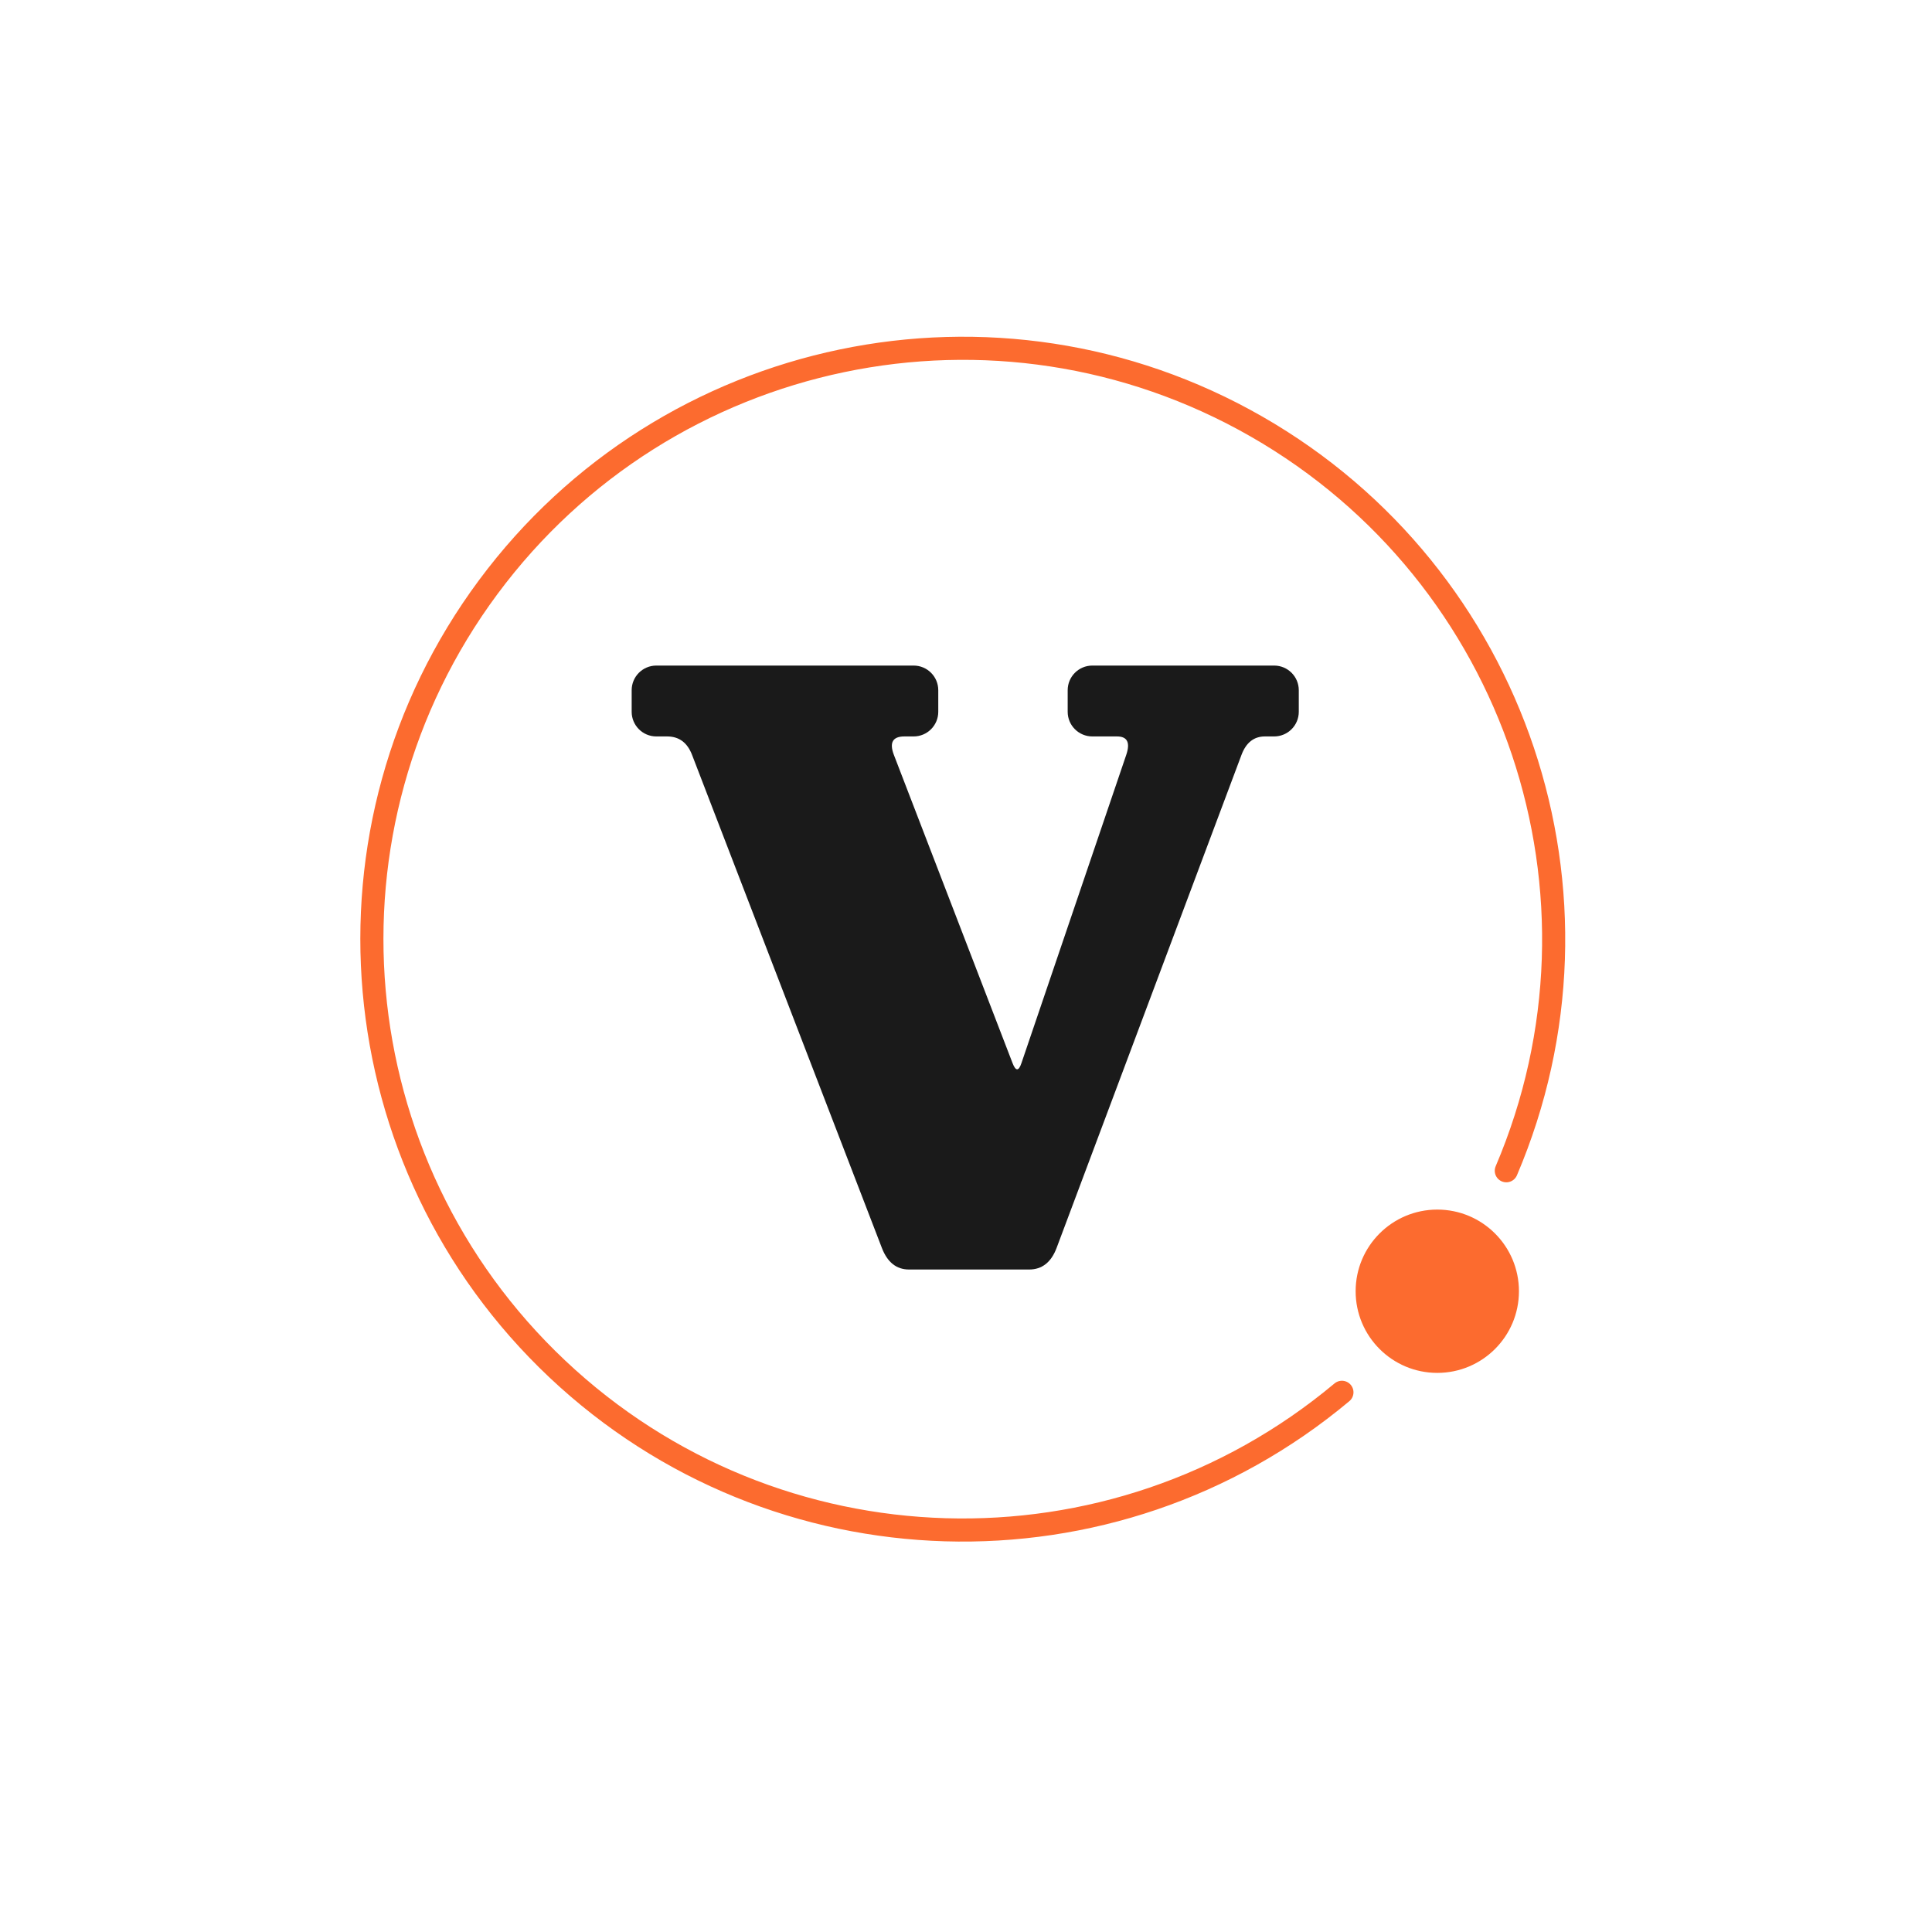
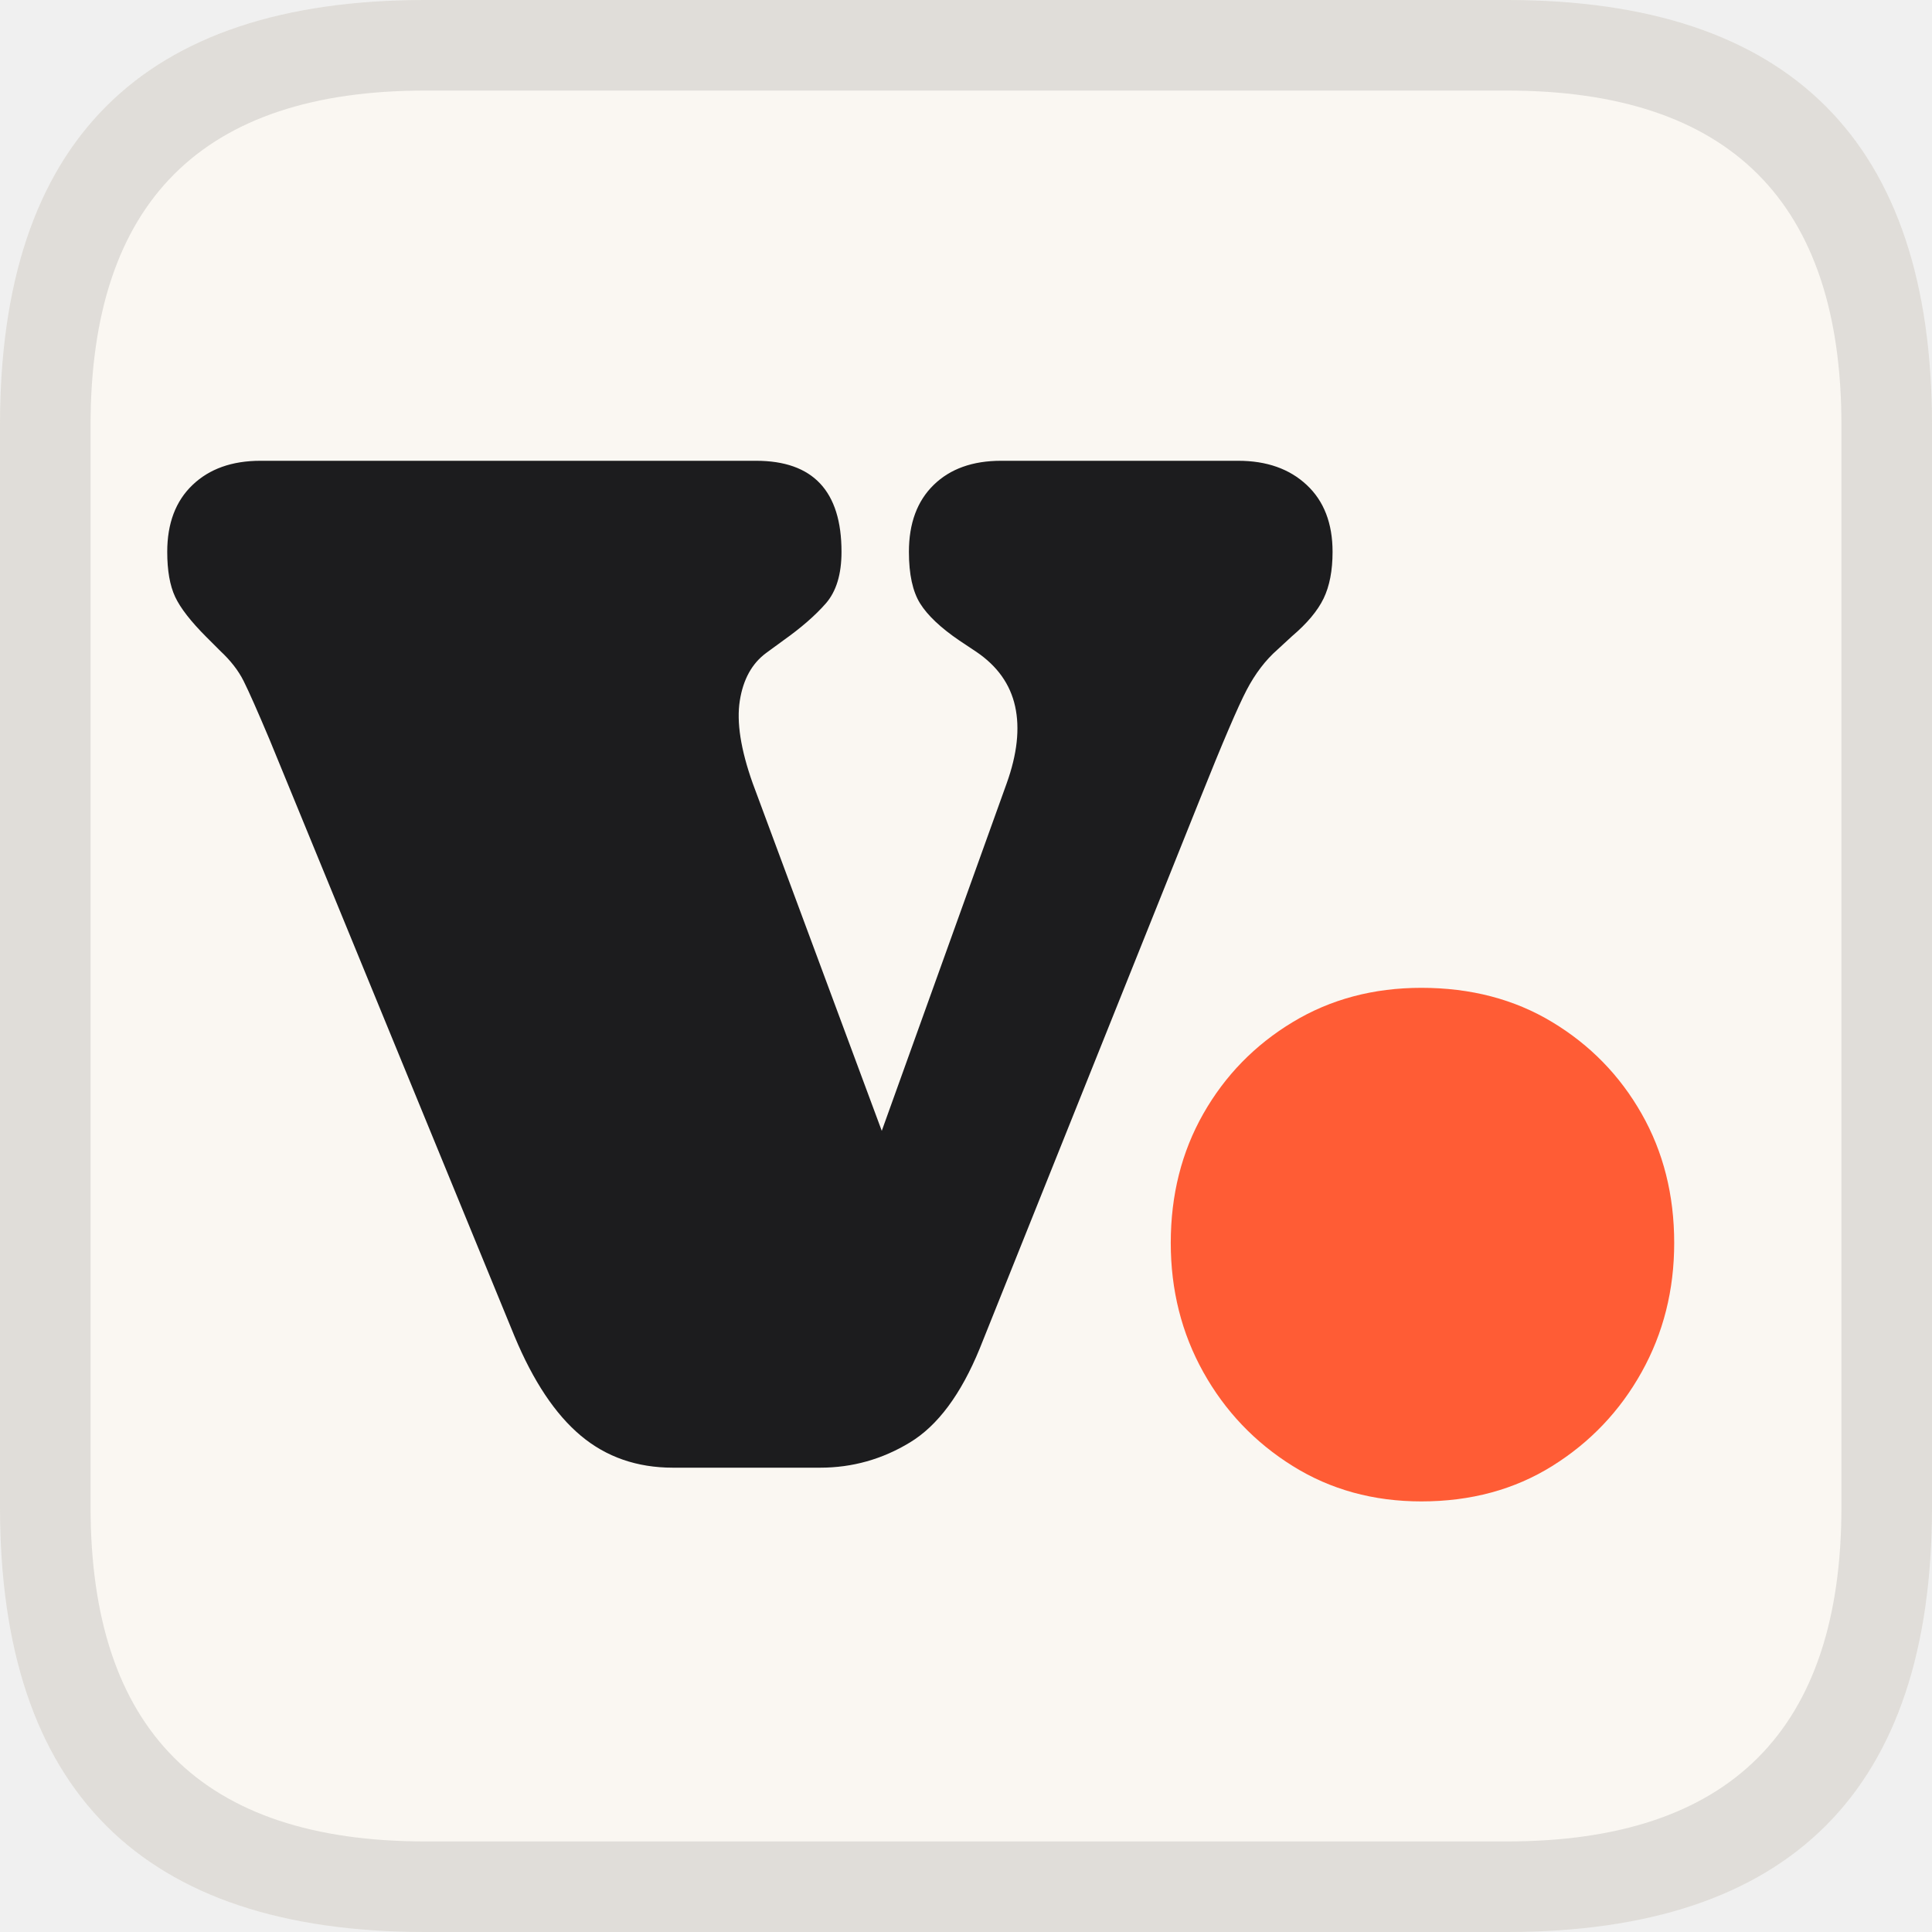
- <svg xmlns="http://www.w3.org/2000/svg" viewBox="0 0 1254 1254" width="1254" height="1254">
-   <rect width="1254" height="1254" fill="#FFFFFF" />
-   <path d="M871 903.7 A383.5 383.5 0 1 1 977.7 759.9" fill="none" stroke="#FC6B2F" stroke-width="15" stroke-linecap="round" />
-   <circle cx="932.9" cy="838.1" r="53" fill="#FC6B2F" />
-   <path fill="#1A1A1A" d="M426 432 H593 A16 16 0 0 1 609 448 V462 A16 16 0 0 1 593 478 H587 Q575.6 478 580.2 490 L657.2 690 Q660.3 698.1 663 690 L731 490 Q735.1 478 725 478 H709 A16 16 0 0 1 693 462 V448 A16 16 0 0 1 709 432 H827 A16 16 0 0 1 843 448 V462 A16 16 0 0 1 827 478 H821 Q810.3 478 805.8 490 L685.8 810 Q680.5 824 668 824 H590 Q577.8 824 572.4 810 L449.2 490 Q444.6 478 433 478 H426 A16 16 0 0 1 410 462 V448 A16 16 0 0 1 426 432 Z" />
+ <svg xmlns="http://www.w3.org/2000/svg" viewBox="0 0 64 64" width="64" height="64">
+   <style>@media (prefers-color-scheme:dark){#edge{display:none}}</style>
+   <path id="tile" fill="#FAF7F2" d="M14.08 0H49.92Q64 0 64 14.08V49.92Q64 64 49.92 64H14.08Q0 64 0 49.92V14.08Q0 0 14.08 0Z" />
+   <path id="edge" fill="#1C1C1E" fill-opacity="0.12" fill-rule="evenodd" d="M14.08 0H49.92Q64 0 64 14.08V49.92Q64 64 49.92 64H14.08Q0 64 0 49.92V14.08Q0 0 14.08 0ZM14.08 3H49.92Q61 3 61 14.08V49.92Q61 61 49.92 61H14.08Q3 61 3 49.92V14.08Q3 3 14.08 3Z" />
+   <path id="v" fill="#1C1C1E" d="M27.168 48.619L22.292 48.619Q20.505 48.619 19.239 47.558Q17.973 46.497 17.043 44.263L8.928 24.496Q8.332 23.082 8.071 22.561Q7.811 22.04 7.29 21.556L6.843 21.109Q6.061 20.327 5.801 19.769Q5.54 19.21 5.54 18.28Q5.54 16.865 6.378 16.065Q7.215 15.264 8.63 15.264L25.046 15.264Q27.876 15.264 27.876 18.28Q27.876 19.396 27.354 19.992Q26.833 20.588 25.94 21.221L25.381 21.63Q24.674 22.151 24.507 23.212Q24.339 24.273 24.935 25.948L31.003 42.29L27.206 43.035L33.348 25.948Q33.869 24.496 33.627 23.398Q33.385 22.3 32.343 21.593L31.784 21.221Q30.854 20.588 30.481 19.992Q30.109 19.396 30.109 18.28Q30.109 16.865 30.928 16.065Q31.747 15.264 33.162 15.264L41.016 15.264Q42.431 15.264 43.287 16.065Q44.143 16.865 44.143 18.28Q44.143 19.21 43.846 19.825Q43.548 20.439 42.803 21.072L42.319 21.518Q41.724 22.04 41.296 22.858Q40.867 23.677 39.751 26.469L32.454 44.673Q31.524 46.944 30.146 47.781Q28.769 48.619 27.168 48.619Z" />
+   <path id="dot" fill="#FF5C35" d="M47.084 49.736Q44.702 49.736 42.822 48.563Q40.942 47.39 39.862 45.455Q38.783 43.519 38.783 41.174Q38.783 38.791 39.862 36.893Q40.942 34.994 42.822 33.859Q44.702 32.723 47.084 32.723Q49.541 32.723 51.421 33.859Q53.301 34.994 54.38 36.893Q55.46 38.791 55.46 41.174Q55.46 43.519 54.38 45.455Q53.301 47.39 51.421 48.563Q49.541 49.736 47.084 49.736Z" />
</svg>
